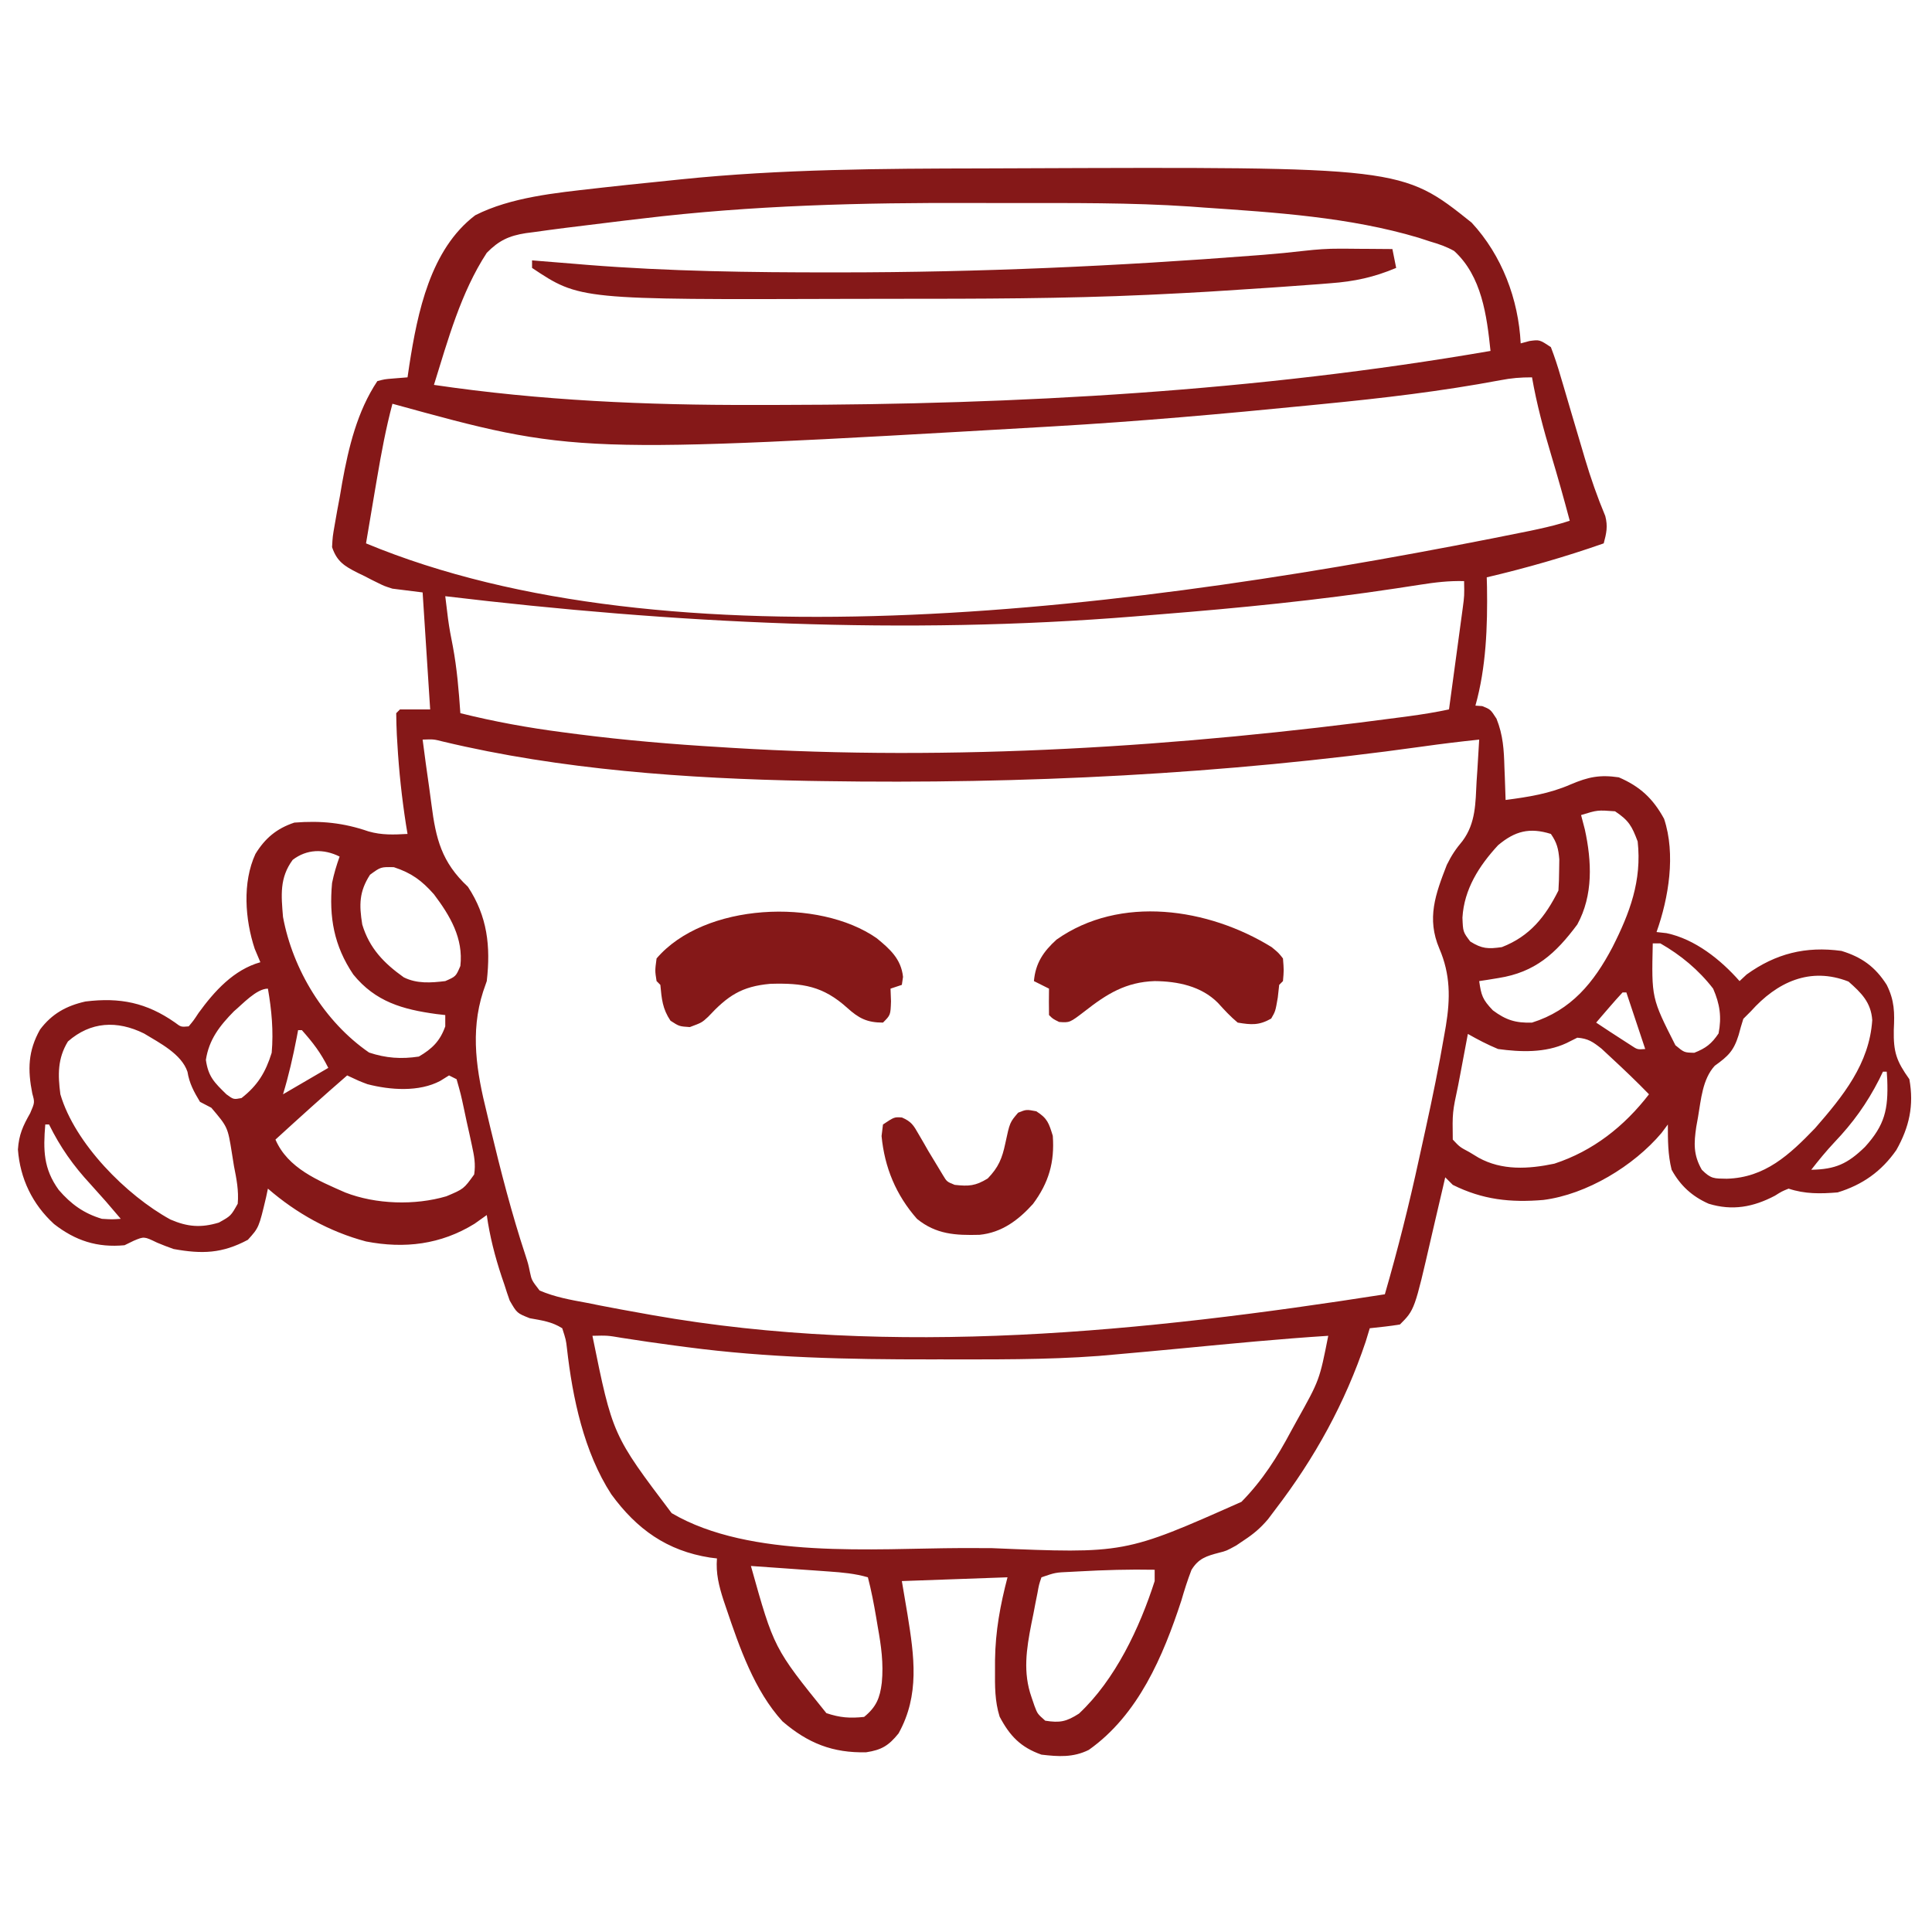
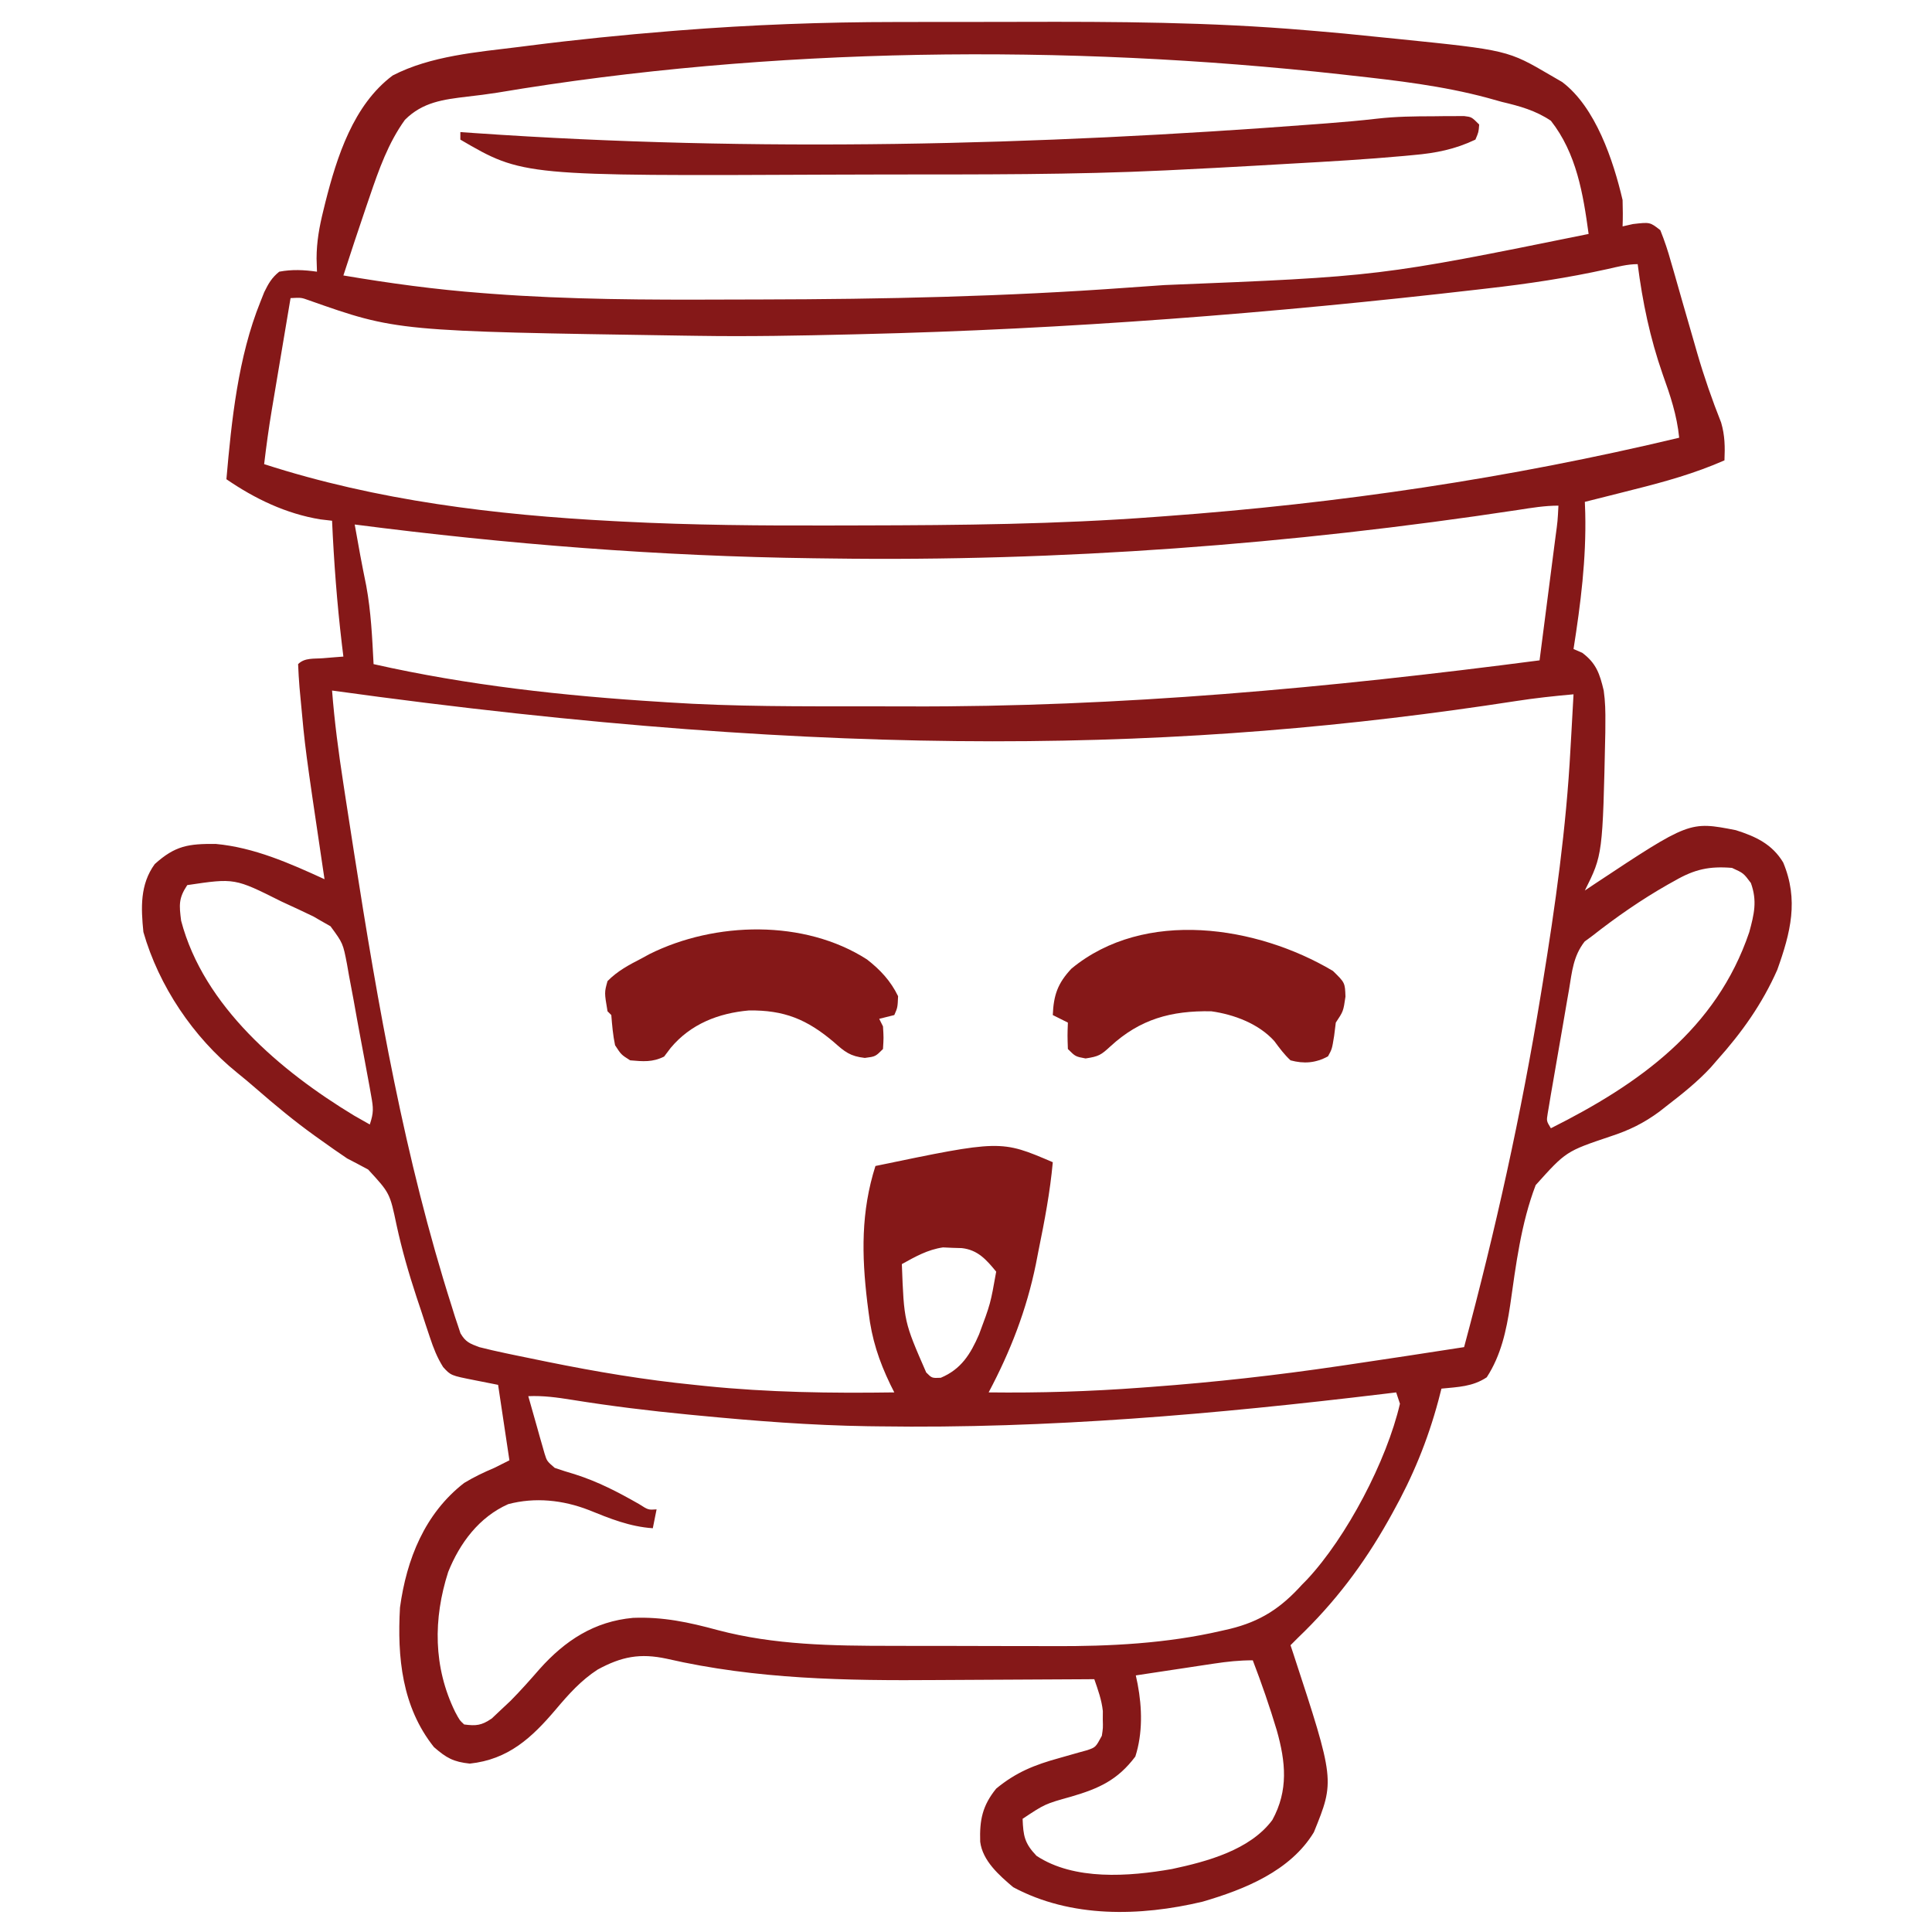
<svg xmlns="http://www.w3.org/2000/svg" version="1.1" width="512" height="512">
-   <path d="M0 0 C2.778 -0.007 5.555 -0.018 8.333 -0.03 C111.011 -0.431 111.011 -0.431 129.519 14.368 C137.558 23.057 141.923 34.646 142.519 46.368 C143.282 46.162 144.045 45.956 144.832 45.743 C147.519 45.368 147.519 45.368 150.519 47.368 C151.504 49.937 152.323 52.416 153.078 55.052 C153.308 55.822 153.539 56.592 153.776 57.386 C154.513 59.856 155.236 62.331 155.957 64.806 C156.909 68.035 157.868 71.262 158.828 74.489 C159.057 75.268 159.286 76.046 159.522 76.848 C161.069 82.053 162.84 87.112 164.937 92.126 C165.644 94.849 165.248 96.682 164.519 99.368 C154.293 102.953 144.064 105.888 133.519 108.368 C133.542 109.193 133.566 110.018 133.589 110.868 C133.753 121.32 133.373 132.239 130.519 142.368 C131.117 142.41 131.715 142.451 132.332 142.493 C134.519 143.368 134.519 143.368 136.113 145.837 C137.863 150.233 138.076 154.057 138.207 158.743 C138.241 159.575 138.275 160.406 138.31 161.263 C138.392 163.298 138.457 165.333 138.519 167.368 C144.554 166.58 150.169 165.703 155.769 163.243 C160.445 161.264 163.446 160.632 168.519 161.368 C174.114 163.776 177.586 166.972 180.519 172.368 C183.641 181.733 181.744 193.308 178.519 202.368 C179.832 202.515 179.832 202.515 181.171 202.665 C188.693 204.245 195.499 209.656 200.519 215.368 C201.138 214.791 201.757 214.213 202.394 213.618 C210.118 208.057 218.054 206.078 227.519 207.368 C232.885 209.003 236.483 211.581 239.519 216.368 C241.59 220.524 241.624 223.703 241.394 228.306 C241.284 234.221 242.089 236.544 245.519 241.368 C246.775 248.313 245.503 254.05 242.07 260.142 C238.14 265.784 233.111 269.357 226.519 271.368 C221.968 271.744 217.872 271.819 213.519 270.368 C211.723 271.096 211.723 271.096 209.894 272.243 C204.16 275.257 198.618 276.296 192.332 274.368 C187.934 272.416 184.84 269.59 182.519 265.368 C181.513 261.358 181.519 257.479 181.519 253.368 C180.965 254.111 180.411 254.853 179.839 255.618 C172.469 264.353 160.02 271.911 148.519 273.368 C139.805 274.106 132.411 273.307 124.519 269.368 C123.859 268.708 123.199 268.048 122.519 267.368 C122.232 268.615 122.232 268.615 121.94 269.888 C121.217 273.015 120.485 276.14 119.748 279.264 C119.433 280.608 119.12 281.953 118.812 283.299 C114.402 302.485 114.402 302.485 110.519 306.368 C107.864 306.823 105.197 307.071 102.519 307.368 C102.169 308.523 101.818 309.678 101.457 310.868 C96 327.134 87.95 341.755 77.519 355.368 C76.868 356.233 76.217 357.098 75.546 357.989 C73.579 360.298 71.791 361.833 69.269 363.493 C68.563 363.97 67.856 364.447 67.129 364.939 C64.519 366.368 64.519 366.368 62.577 366.857 C59.229 367.737 57.13 368.369 55.273 371.409 C54.233 374.097 53.387 376.789 52.582 379.556 C47.754 394.291 41.189 409.82 28.062 419.107 C23.916 421.164 20.043 420.898 15.519 420.368 C10.02 418.433 7.118 415.412 4.429 410.294 C3.141 406.154 3.181 402.244 3.207 397.931 C3.209 396.61 3.209 396.61 3.211 395.262 C3.322 387.593 4.577 380.813 6.519 373.368 C-2.721 373.698 -11.961 374.028 -21.481 374.368 C-20.986 377.297 -20.491 380.226 -19.981 383.243 C-18.206 394.277 -16.701 404.565 -22.356 414.743 C-24.966 417.968 -26.829 419.118 -30.926 419.739 C-39.788 419.959 -46.382 417.337 -53.106 411.556 C-60.539 403.441 -64.507 391.944 -67.981 381.681 C-68.236 380.927 -68.491 380.173 -68.755 379.396 C-69.964 375.631 -70.794 372.333 -70.481 368.368 C-71.087 368.294 -71.693 368.219 -72.317 368.142 C-83.717 366.353 -91.731 360.63 -98.481 351.368 C-105.732 340.194 -108.756 325.8 -110.229 312.726 C-110.495 310.444 -110.495 310.444 -111.481 307.368 C-114.299 305.607 -116.811 305.308 -120.086 304.712 C-123.481 303.368 -123.481 303.368 -125.407 300.025 C-125.899 298.65 -126.36 297.263 -126.793 295.868 C-127.038 295.152 -127.284 294.435 -127.536 293.696 C-129.314 288.349 -130.702 282.956 -131.481 277.368 C-132.553 278.131 -133.626 278.895 -134.731 279.681 C-143.648 285.191 -153.292 286.344 -163.481 284.368 C-173.156 281.794 -181.92 276.921 -189.481 270.368 C-189.639 271.116 -189.798 271.864 -189.961 272.634 C-191.87 280.692 -191.87 280.692 -194.793 283.931 C-201.612 287.578 -206.941 287.739 -214.481 286.368 C-215.956 285.85 -217.417 285.291 -218.856 284.681 C-222.29 283.022 -222.29 283.022 -225.043 284.181 C-225.848 284.573 -226.652 284.965 -227.481 285.368 C-234.703 286.05 -240.495 284.174 -246.168 279.743 C-251.905 274.493 -255.161 267.691 -255.731 259.993 C-255.458 256.031 -254.424 253.789 -252.481 250.368 C-251.26 247.532 -251.26 247.532 -251.918 245.181 C-253.185 238.846 -253.05 233.844 -249.86 228.196 C-246.712 224.023 -242.897 221.91 -237.832 220.775 C-228.687 219.648 -221.659 221.068 -214.11 226.345 C-212.519 227.546 -212.519 227.546 -210.481 227.368 C-209.174 225.811 -209.174 225.811 -207.856 223.806 C-203.669 218.043 -198.547 212.356 -191.481 210.368 C-191.976 209.193 -192.471 208.017 -192.981 206.806 C-195.546 199.05 -196.279 189.248 -192.793 181.681 C-190.227 177.495 -187.154 174.926 -182.481 173.368 C-175.433 172.811 -169.481 173.403 -162.817 175.7 C-159.283 176.711 -156.133 176.571 -152.481 176.368 C-152.614 175.567 -152.746 174.765 -152.883 173.939 C-153.99 166.811 -154.754 159.755 -155.168 152.556 C-155.217 151.761 -155.265 150.967 -155.315 150.148 C-155.414 148.223 -155.453 146.296 -155.481 144.368 C-155.151 144.038 -154.821 143.708 -154.481 143.368 C-151.841 143.368 -149.201 143.368 -146.481 143.368 C-147.141 133.138 -147.801 122.908 -148.481 112.368 C-151.121 112.038 -153.761 111.708 -156.481 111.368 C-158.642 110.676 -158.642 110.676 -160.254 109.88 C-160.851 109.586 -161.448 109.291 -162.063 108.988 C-162.655 108.68 -163.246 108.373 -163.856 108.056 C-164.778 107.612 -164.778 107.612 -165.719 107.159 C-169.263 105.364 -171.196 104.148 -172.481 100.368 C-172.328 97.55 -172.328 97.55 -171.758 94.31 C-171.444 92.522 -171.444 92.522 -171.123 90.698 C-170.891 89.455 -170.658 88.212 -170.418 86.931 C-170.213 85.722 -170.007 84.514 -169.795 83.269 C-168.097 73.917 -165.814 64.368 -160.481 56.368 C-158.536 55.857 -158.536 55.857 -156.356 55.681 C-154.438 55.526 -154.438 55.526 -152.481 55.368 C-152.322 54.292 -152.164 53.216 -152 52.107 C-149.835 38.233 -146.46 21.456 -134.535 12.412 C-125.107 7.623 -113.127 6.477 -102.793 5.306 C-102.092 5.226 -101.39 5.146 -100.667 5.064 C-96.053 4.544 -91.436 4.063 -86.815 3.603 C-84.56 3.376 -82.306 3.14 -80.051 2.902 C-53.429 0.164 -26.734 0.051 0 0 Z M-90.481 13.306 C-91.984 13.482 -93.486 13.658 -94.989 13.833 C-99.155 14.325 -103.318 14.844 -107.481 15.368 C-108.582 15.504 -109.682 15.639 -110.816 15.779 C-113.521 16.12 -116.22 16.485 -118.918 16.868 C-120.008 17.009 -120.008 17.009 -121.12 17.153 C-125.619 17.854 -128.289 19.121 -131.481 22.368 C-138.364 32.906 -141.771 45.462 -145.481 57.368 C-117.263 61.532 -89.187 62.754 -60.715 62.686 C-58.312 62.681 -55.91 62.678 -53.508 62.676 C9.322 62.593 72.537 59.075 134.519 48.368 C133.544 39.045 132.212 28.548 124.875 21.872 C122.789 20.704 120.817 20.038 118.519 19.368 C117.505 19.037 116.49 18.706 115.445 18.364 C97.12 12.901 77.512 11.67 58.519 10.368 C56.72 10.235 56.72 10.235 54.884 10.099 C39.126 9.038 23.323 9.181 7.538 9.183 C4.221 9.183 0.904 9.176 -2.413 9.163 C-31.847 9.043 -61.228 9.762 -90.481 13.306 Z M137.095 56.136 C121.507 59.061 105.924 60.893 90.144 62.431 C88.855 62.559 87.566 62.687 86.238 62.818 C63.689 65.055 41.142 67.065 18.519 68.368 C17.643 68.42 16.766 68.471 15.864 68.523 C-108.146 75.679 -108.146 75.679 -156.481 62.368 C-158.208 68.859 -159.424 75.373 -160.543 81.993 C-160.717 83.004 -160.89 84.015 -161.069 85.056 C-161.885 89.825 -162.691 94.595 -163.481 99.368 C-83.247 132.692 38.986 117.599 145.039 96.04 C145.753 95.886 146.467 95.732 147.202 95.574 C150.035 94.954 152.766 94.286 155.519 93.368 C153.975 87.557 152.35 81.777 150.62 76.018 C148.567 69.171 146.751 62.422 145.519 55.368 C142.426 55.368 140.072 55.557 137.095 56.136 Z M115.886 110.321 C114.532 110.53 113.177 110.737 111.822 110.943 C111.104 111.053 110.386 111.163 109.645 111.277 C88.844 114.432 67.974 116.501 47.005 118.17 C44.714 118.353 42.423 118.542 40.133 118.732 C-20.664 123.667 -82.054 120.589 -142.481 113.368 C-142.326 114.631 -142.171 115.894 -142.012 117.196 C-141.925 117.906 -141.838 118.616 -141.748 119.348 C-141.424 121.794 -140.968 124.2 -140.481 126.618 C-139.374 132.509 -138.897 138.395 -138.481 144.368 C-129.467 146.612 -120.503 148.242 -111.293 149.431 C-109.342 149.686 -109.342 149.686 -107.351 149.946 C-94.76 151.557 -82.151 152.616 -69.481 153.368 C-68.114 153.455 -68.114 153.455 -66.719 153.544 C-7.643 157.172 52.183 153.28 110.765 145.454 C111.835 145.312 111.835 145.312 112.925 145.167 C116.486 144.684 120.005 144.122 123.519 143.368 C124.092 139.17 124.662 134.97 125.228 130.771 C125.421 129.343 125.615 127.915 125.81 126.488 C126.091 124.432 126.368 122.377 126.644 120.321 C126.812 119.086 126.979 117.85 127.152 116.576 C127.595 113.244 127.595 113.244 127.519 109.368 C123.534 109.255 119.821 109.701 115.886 110.321 Z M-148.481 151.368 C-147.934 155.643 -147.349 159.909 -146.729 164.174 C-146.524 165.621 -146.329 167.07 -146.145 168.52 C-144.971 177.701 -143.458 183.842 -136.481 190.368 C-131.307 198.215 -130.43 206.131 -131.481 215.368 C-131.802 216.293 -132.123 217.217 -132.453 218.169 C-135.931 228.997 -134.159 239.47 -131.481 250.243 C-131.159 251.593 -130.839 252.942 -130.519 254.292 C-127.799 265.629 -124.883 276.981 -121.223 288.053 C-120.481 290.368 -120.481 290.368 -120.049 292.457 C-119.579 294.65 -119.579 294.65 -117.481 297.368 C-113.462 299.096 -109.333 299.838 -105.043 300.618 C-103.824 300.862 -102.604 301.106 -101.347 301.358 C-97.731 302.066 -94.11 302.727 -90.481 303.368 C-89.538 303.539 -88.595 303.709 -87.623 303.884 C-23.528 315.194 42.799 308.337 106.519 298.368 C109.958 286.488 112.957 274.569 115.577 262.482 C116.144 259.868 116.722 257.257 117.3 254.646 C119.138 246.284 120.855 237.912 122.3 229.474 C122.491 228.382 122.491 228.382 122.686 227.269 C123.892 219.949 123.906 213.587 120.957 206.743 C117.562 198.772 119.903 192.381 122.937 184.579 C124.23 181.955 125.295 180.395 127.113 178.216 C130.635 173.465 130.536 168.161 130.832 162.431 C130.904 161.365 130.977 160.3 131.052 159.202 C131.228 156.592 131.383 153.981 131.519 151.368 C126.513 151.894 121.53 152.494 116.546 153.2 C63.946 160.558 10.602 163.206 -42.481 162.368 C-43.733 162.349 -44.985 162.33 -46.275 162.31 C-78.347 161.701 -111.853 159.37 -143.11 151.884 C-145.565 151.262 -145.565 151.262 -148.481 151.368 Z M158.519 171.368 C158.849 172.626 159.179 173.885 159.519 175.181 C161.36 183.615 161.769 192.604 157.519 200.368 C151.772 208.088 146.367 213.014 136.644 214.556 C135.677 214.714 134.711 214.873 133.714 215.036 C132.99 215.146 132.266 215.255 131.519 215.368 C132.066 219.161 132.38 220.223 135.144 223.118 C138.581 225.675 141.152 226.514 145.519 226.368 C155.913 223.102 161.914 215.753 166.823 206.415 C171.424 197.355 174.664 188.742 173.519 178.368 C171.977 174.256 171.182 172.811 167.519 170.368 C162.865 170.026 162.865 170.026 158.519 171.368 Z M136.519 179.368 C131.506 184.792 127.513 191.024 127.082 198.556 C127.227 202.326 127.227 202.326 129.144 204.868 C132.255 206.833 133.886 206.877 137.519 206.368 C144.953 203.486 149.04 198.326 152.519 191.368 C152.641 189.58 152.695 187.786 152.707 185.993 C152.721 185.037 152.735 184.08 152.75 183.095 C152.512 180.284 152.122 178.678 150.519 176.368 C144.854 174.591 140.977 175.617 136.519 179.368 Z M-182.918 183.243 C-186.425 188.012 -185.96 192.618 -185.481 198.368 C-182.885 212.399 -174.476 226.172 -162.668 234.306 C-158.206 235.793 -154.136 236.076 -149.481 235.368 C-145.944 233.305 -143.858 231.248 -142.481 227.368 C-142.481 226.378 -142.481 225.388 -142.481 224.368 C-143.243 224.282 -144.005 224.196 -144.789 224.107 C-153.781 222.883 -160.97 220.86 -166.856 213.618 C-171.98 206.003 -173.314 198.455 -172.481 189.368 C-171.983 186.914 -171.322 184.735 -170.481 182.368 C-174.754 180.232 -179.234 180.41 -182.918 183.243 Z M-162.418 187.181 C-165.32 191.665 -165.322 195.169 -164.481 200.368 C-162.595 206.657 -158.749 210.619 -153.481 214.368 C-150.012 216.103 -146.273 215.826 -142.481 215.368 C-139.667 214.138 -139.667 214.138 -138.481 211.368 C-137.644 204.027 -141.199 198.046 -145.481 192.368 C-148.719 188.708 -151.437 186.71 -156.106 185.181 C-159.576 185.104 -159.576 185.104 -162.418 187.181 Z M177.519 205.368 C177.189 219.87 177.189 219.87 183.519 232.368 C185.856 234.308 185.856 234.308 188.519 234.368 C191.609 233.147 193.097 231.992 194.957 229.243 C195.811 224.878 195.3 221.448 193.519 217.368 C189.705 212.423 184.928 208.459 179.519 205.368 C178.859 205.368 178.199 205.368 177.519 205.368 Z M203.519 223.368 C202.859 224.028 202.199 224.688 201.519 225.368 C201.06 226.793 200.649 228.233 200.269 229.681 C198.978 233.845 197.515 235.25 193.945 237.81 C190.686 241.372 190.315 246.76 189.519 251.368 C189.364 252.228 189.21 253.088 189.05 253.974 C188.41 258.317 188.25 261.427 190.519 265.368 C192.969 267.818 193.766 267.691 197.144 267.743 C207.244 267.468 213.749 261.404 220.519 254.368 C227.898 245.9 234.936 237.285 235.683 225.7 C235.352 220.99 232.778 218.479 229.394 215.493 C219.186 211.499 210.438 215.636 203.519 223.368 Z M-198.481 223.368 C-202.264 227.208 -205.099 230.858 -205.918 236.243 C-205.295 240.697 -203.69 242.232 -200.481 245.368 C-198.579 246.763 -198.579 246.763 -196.481 246.368 C-192.189 243.018 -190.089 239.532 -188.481 234.368 C-187.972 228.622 -188.496 223.033 -189.481 217.368 C-192.515 217.368 -196.247 221.514 -198.481 223.368 Z M169.519 218.368 C168.303 219.675 167.12 221.014 165.957 222.368 C164.996 223.482 164.996 223.482 164.015 224.618 C163.522 225.196 163.028 225.773 162.519 226.368 C164.862 227.93 167.209 229.477 169.582 230.993 C170.274 231.439 170.966 231.885 171.679 232.345 C173.46 233.53 173.46 233.53 175.519 233.368 C175.326 232.788 175.132 232.208 174.933 231.611 C173.462 227.196 171.99 222.782 170.519 218.368 C170.189 218.368 169.859 218.368 169.519 218.368 Z M-242.481 231.368 C-245.242 235.882 -245.159 240.229 -244.481 245.368 C-240.652 258.418 -226.967 272.169 -215.329 278.548 C-210.78 280.521 -207.202 280.794 -202.481 279.368 C-199.294 277.598 -199.294 277.598 -197.481 274.368 C-197.172 270.912 -197.81 267.755 -198.481 264.368 C-198.66 263.247 -198.839 262.125 -199.024 260.97 C-200.128 254.056 -200.128 254.056 -204.481 248.931 C-205.471 248.415 -206.461 247.9 -207.481 247.368 C-209.092 244.702 -210.3 242.489 -210.797 239.404 C-212.39 234.663 -218.21 231.75 -222.317 229.251 C-229.467 225.727 -236.468 226.089 -242.481 231.368 Z M-181.481 228.368 C-181.602 229.009 -181.723 229.65 -181.848 230.31 C-182.838 235.418 -183.966 240.391 -185.481 245.368 C-181.521 243.058 -177.561 240.748 -173.481 238.368 C-175.509 234.312 -177.502 231.729 -180.481 228.368 C-180.811 228.368 -181.141 228.368 -181.481 228.368 Z M128.519 229.368 C127.844 232.908 127.18 236.451 126.519 239.993 C126.233 241.492 126.233 241.492 125.941 243.021 C124.415 250.165 124.415 250.165 124.519 257.368 C126.376 259.343 126.376 259.343 128.894 260.681 C129.706 261.172 130.518 261.663 131.355 262.169 C137.547 265.601 144.575 265.197 151.437 263.755 C161.705 260.392 169.977 253.855 176.519 245.368 C173.267 242.008 169.887 238.796 166.457 235.618 C165.62 234.84 164.783 234.061 163.921 233.259 C161.629 231.455 160.398 230.591 157.519 230.368 C156.57 230.843 155.622 231.317 154.644 231.806 C149.042 234.419 142.531 234.197 136.519 233.368 C133.742 232.217 131.127 230.861 128.519 229.368 Z M238.519 239.368 C238.19 240.046 237.862 240.724 237.523 241.423 C234.266 247.796 230.604 252.9 225.668 258.079 C223.477 260.413 221.489 262.846 219.519 265.368 C225.94 265.254 229.144 263.796 233.754 259.314 C239.007 253.525 239.956 249.394 239.66 241.529 C239.613 240.816 239.567 240.103 239.519 239.368 C239.189 239.368 238.859 239.368 238.519 239.368 Z M-168.481 240.368 C-174.91 245.932 -181.204 251.634 -187.481 257.368 C-184.188 264.987 -176.208 268.204 -168.996 271.388 C-160.901 274.543 -150.53 274.86 -142.176 272.392 C-137.583 270.454 -137.583 270.454 -134.818 266.612 C-134.4 263.827 -134.813 261.734 -135.407 258.982 C-135.626 257.961 -135.846 256.941 -136.073 255.89 C-136.31 254.831 -136.548 253.772 -136.793 252.681 C-137.02 251.61 -137.246 250.54 -137.479 249.437 C-138.349 245.367 -138.349 245.367 -139.481 241.368 C-140.141 241.038 -140.801 240.708 -141.481 240.368 C-142.244 240.843 -143.007 241.317 -143.793 241.806 C-149.435 244.814 -157.078 244.251 -163.102 242.689 C-165.293 241.868 -165.293 241.868 -168.481 240.368 Z M-248.481 253.368 C-249.041 260.142 -248.984 265.099 -244.907 270.716 C-241.647 274.494 -238.267 276.933 -233.481 278.368 C-230.772 278.536 -230.772 278.536 -228.481 278.368 C-232.415 273.732 -232.415 273.732 -236.485 269.216 C-241.052 264.285 -244.513 259.403 -247.481 253.368 C-247.811 253.368 -248.141 253.368 -248.481 253.368 Z M-103.481 309.368 C-98.14 335.657 -98.14 335.657 -82.481 356.368 C-61.642 368.602 -28.806 365.701 -5.8 365.622 C-3.12 365.617 -0.44 365.627 2.24 365.636 C37.575 367.121 37.575 367.121 68.519 353.368 C74.094 347.687 77.984 341.561 81.707 334.556 C82.214 333.635 82.721 332.714 83.244 331.765 C89.2 321.109 89.2 321.109 91.519 309.368 C78.763 310.188 66.051 311.416 53.329 312.639 C47.061 313.24 40.792 313.819 34.519 314.368 C33.25 314.48 31.98 314.592 30.672 314.707 C16.527 315.768 2.321 315.612 -11.856 315.618 C-12.556 315.619 -13.256 315.62 -13.977 315.621 C-35.61 315.639 -57.001 315.211 -78.481 312.368 C-79.58 312.224 -80.679 312.08 -81.811 311.932 C-86.447 311.311 -91.073 310.653 -95.692 309.919 C-99.502 309.272 -99.502 309.272 -103.481 309.368 Z M-61.481 370.368 C-55.377 392.157 -55.377 392.157 -41.481 409.368 C-37.858 410.576 -35.285 410.769 -31.481 410.368 C-28.234 407.72 -27.283 405.322 -26.793 401.29 C-26.304 396.207 -26.952 391.557 -27.856 386.556 C-27.995 385.724 -28.134 384.892 -28.278 384.034 C-28.889 380.438 -29.564 376.901 -30.481 373.368 C-33.905 372.374 -37.226 372.084 -40.778 371.833 C-42.586 371.703 -42.586 371.703 -44.43 371.57 C-45.684 371.483 -46.939 371.396 -48.231 371.306 C-50.135 371.17 -50.135 371.17 -52.079 371.03 C-55.212 370.807 -58.347 370.586 -61.481 370.368 Z M25.457 371.806 C24.331 371.865 24.331 371.865 23.183 371.925 C19.222 372.097 19.222 372.097 15.519 373.368 C14.863 375.277 14.863 375.277 14.449 377.595 C14.275 378.462 14.101 379.33 13.921 380.224 C13.747 381.138 13.573 382.052 13.394 382.993 C13.212 383.884 13.031 384.775 12.843 385.693 C11.534 392.378 10.567 398.603 12.894 405.181 C13.149 405.93 13.405 406.679 13.668 407.45 C14.463 409.552 14.463 409.552 16.519 411.368 C20.415 411.988 22.11 411.63 25.457 409.493 C35.071 400.505 41.548 386.748 45.519 374.368 C45.519 373.378 45.519 372.388 45.519 371.368 C38.815 371.238 32.149 371.433 25.457 371.806 Z " fill="#851818" transform="translate(260.4809,44.63164)" />
-   <path d="M0 0 C1.242 0.005 1.242 0.005 2.51 0.01 C3.756 0.022 3.756 0.022 5.027 0.035 C5.893 0.04 6.759 0.044 7.65 0.049 C9.755 0.06 11.86 0.078 13.965 0.098 C14.295 1.748 14.625 3.398 14.965 5.098 C9.058 7.581 3.896 8.695 -2.473 9.16 C-3.406 9.236 -4.339 9.312 -5.301 9.39 C-8.544 9.645 -11.789 9.874 -15.035 10.098 C-16.282 10.184 -17.529 10.27 -18.813 10.359 C-22.908 10.637 -27.002 10.902 -31.098 11.16 C-32.342 11.24 -33.585 11.319 -34.867 11.401 C-39.255 11.662 -43.644 11.89 -48.035 12.098 C-48.964 12.142 -49.893 12.187 -50.851 12.233 C-73.249 13.259 -95.648 13.285 -118.066 13.283 C-122.263 13.283 -126.46 13.29 -130.656 13.303 C-201.389 13.528 -201.389 13.528 -214.035 5.098 C-214.035 4.438 -214.035 3.778 -214.035 3.098 C-213.368 3.153 -212.701 3.208 -212.013 3.265 C-208.834 3.527 -205.653 3.781 -202.473 4.035 C-201.425 4.122 -200.378 4.209 -199.299 4.299 C-177.71 6.008 -156.12 6.302 -134.473 6.285 C-133.778 6.285 -133.083 6.285 -132.367 6.285 C-95.565 6.277 -58.956 4.631 -22.266 1.781 C-21.562 1.727 -20.857 1.673 -20.132 1.617 C-16.523 1.33 -12.931 0.979 -9.335 0.561 C-6.209 0.206 -3.151 -0.022 0 0 Z " fill="#851818" transform="translate(355.0352,65.90234)" />
-   <path d="M0 0 C1.816 1.492 1.816 1.492 3 3 C3.25 6.125 3.25 6.125 3 9 C2.505 9.495 2.505 9.495 2 10 C1.814 11.671 1.814 11.671 1.625 13.375 C1 17 1 17 -0.125 18.938 C-3.345 20.762 -5.368 20.605 -9 20 C-10.942 18.389 -12.56 16.622 -14.254 14.754 C-18.664 10.324 -24.922 9.055 -31 9 C-38.642 9.249 -43.686 12.405 -49.534 16.988 C-53.516 20.035 -53.516 20.035 -56.32 19.832 C-58 19 -58 19 -59 18 C-59.041 15.667 -59.042 13.333 -59 11 C-60.32 10.34 -61.64 9.68 -63 9 C-62.578 4.221 -60.481 1.149 -57 -2 C-40.148 -13.888 -16.752 -10.359 0 0 Z " fill="#851818" transform="translate(337,251)" />
-   <path d="M0 0 C3.536 2.899 6.487 5.503 7.004 10.262 C6.901 10.963 6.798 11.664 6.691 12.387 C5.701 12.717 4.711 13.047 3.691 13.387 C3.733 14.5 3.774 15.614 3.816 16.762 C3.691 20.387 3.691 20.387 1.691 22.387 C-2.516 22.387 -4.724 21.248 -7.746 18.512 C-14.216 12.673 -19.571 11.864 -28.156 12.109 C-35.824 12.784 -39.484 15.311 -44.648 20.852 C-46.309 22.387 -46.309 22.387 -49.496 23.574 C-52.309 23.387 -52.309 23.387 -54.621 21.887 C-56.746 18.738 -56.956 16.129 -57.309 12.387 C-57.639 12.057 -57.969 11.727 -58.309 11.387 C-58.746 8.637 -58.746 8.637 -58.309 5.387 C-45.678 -9.409 -15.347 -10.67 0 0 Z " fill="#851818" transform="translate(232.3086,248.6133)" />
-   <path d="M0 0 C2.987 1.887 3.337 3.167 4.375 6.5 C4.885 13.516 3.307 18.937 -0.871 24.555 C-4.739 28.845 -9.139 32.156 -15.043 32.738 C-21.4 32.909 -26.56 32.632 -31.625 28.5 C-37.18 22.188 -40.208 14.881 -41 6.562 C-40.876 5.552 -40.752 4.541 -40.625 3.5 C-37.625 1.5 -37.625 1.5 -35.59 1.652 C-33.115 2.72 -32.505 3.733 -31.188 6.062 C-30.77 6.777 -30.352 7.491 -29.922 8.227 C-29.494 8.977 -29.066 9.727 -28.625 10.5 C-27.738 11.984 -26.842 13.464 -25.938 14.938 C-25.344 15.926 -25.344 15.926 -24.738 16.934 C-23.696 18.661 -23.696 18.661 -21.625 19.5 C-17.893 19.915 -16.111 19.798 -12.875 17.812 C-10.026 14.885 -9.04 12.476 -8.207 8.508 C-7.019 2.961 -7.019 2.961 -4.812 0.375 C-2.625 -0.5 -2.625 -0.5 0 0 Z " fill="#851818" transform="translate(274.625,294.5)" />
+   <path d="M0 0 C2.114 -0.003 4.229 -0.007 6.343 -0.01 C10.75 -0.016 15.157 -0.018 19.564 -0.017 C24.01 -0.017 28.457 -0.024 32.903 -0.038 C58.186 -0.114 83.311 0.015 108.516 2.168 C109.978 2.289 109.978 2.289 111.469 2.412 C116.378 2.822 121.278 3.283 126.176 3.808 C128.446 4.049 130.717 4.271 132.988 4.492 C162.062 7.463 162.062 7.463 173.516 14.168 C174.499 14.739 175.483 15.31 176.496 15.898 C185.356 22.557 190.057 36.659 192.516 47.168 C192.59 49.5 192.611 51.837 192.516 54.168 C193.423 53.962 194.331 53.755 195.266 53.543 C199.785 53.022 199.785 53.022 202.516 55.168 C203.658 58.014 204.545 60.68 205.355 63.621 C205.729 64.899 205.729 64.899 206.11 66.202 C206.906 68.937 207.68 71.677 208.453 74.418 C209.477 77.988 210.509 81.554 211.543 85.121 C211.916 86.423 211.916 86.423 212.297 87.75 C214.114 94.016 216.226 100.085 218.635 106.151 C219.643 109.605 219.668 112.589 219.516 116.168 C211.671 119.616 203.693 121.847 195.391 123.918 C193.527 124.392 193.527 124.392 191.625 124.875 C188.59 125.645 185.554 126.41 182.516 127.168 C182.55 128.14 182.585 129.112 182.621 130.113 C182.91 142.341 181.414 154.104 179.516 166.168 C180.279 166.498 181.042 166.828 181.828 167.168 C185.543 169.933 186.464 172.743 187.516 177.168 C187.931 180.039 187.99 182.832 187.953 185.73 C187.949 186.555 187.945 187.38 187.941 188.23 C187.243 220.713 187.243 220.713 182.516 230.168 C183.788 229.315 183.788 229.315 185.086 228.445 C210.247 211.779 210.247 211.779 222.516 214.168 C227.795 215.838 232.156 217.871 235.078 222.73 C239.232 232.663 237.058 241.265 233.516 251.168 C229.5 260.25 224.122 267.798 217.516 275.168 C216.723 276.084 216.723 276.084 215.914 277.02 C212.364 280.861 208.278 284.108 204.141 287.293 C203.522 287.779 202.902 288.265 202.265 288.765 C198.102 291.834 194.222 293.722 189.297 295.324 C177.53 299.288 177.53 299.288 169.486 308.233 C165.604 318.393 164.253 329.351 162.727 340.06 C161.718 346.794 160.293 353.373 156.516 359.168 C152.775 361.665 148.897 361.73 144.516 362.168 C144.248 363.21 143.979 364.251 143.703 365.324 C140.831 376.011 136.904 385.514 131.516 395.168 C131.149 395.826 130.782 396.484 130.404 397.162 C123.812 408.844 116.232 418.862 106.516 428.168 C105.856 428.828 105.196 429.488 104.516 430.168 C104.758 430.897 105 431.626 105.25 432.377 C116.275 466.027 116.275 466.027 110.703 479.73 C104.463 490.038 92.259 494.909 81.195 498.137 C64.604 502.075 46.307 502.485 31.016 494.293 C27.313 491.146 22.905 487.302 22.277 482.25 C22.089 476.479 22.86 472.687 26.516 468.168 C31.822 463.79 36.745 461.855 43.328 460.043 C45.025 459.571 46.719 459.09 48.41 458.598 C49.151 458.394 49.892 458.19 50.656 457.98 C52.879 457.209 52.879 457.209 54.516 454.168 C54.832 452.088 54.832 452.088 54.766 449.855 C54.771 449.117 54.776 448.378 54.781 447.617 C54.456 444.618 53.498 442.012 52.516 439.168 C51.174 439.178 51.174 439.178 49.805 439.188 C41.249 439.249 32.692 439.294 24.135 439.323 C19.739 439.339 15.344 439.36 10.948 439.394 C-13.33 439.58 -36.994 439.216 -60.789 433.75 C-67.837 432.228 -72.752 433.165 -79.102 436.621 C-83.533 439.498 -86.8 443.174 -90.188 447.184 C-96.592 454.743 -102.793 460.451 -112.984 461.543 C-117.351 461.075 -119.172 460.049 -122.484 457.168 C-130.979 446.508 -132.231 433.348 -131.484 420.168 C-129.739 407.374 -124.906 395.247 -114.484 387.168 C-111.895 385.596 -109.268 384.349 -106.484 383.168 C-105.164 382.508 -103.844 381.848 -102.484 381.168 C-103.474 374.568 -104.464 367.968 -105.484 361.168 C-107.567 360.755 -109.651 360.343 -111.797 359.918 C-118.009 358.688 -118.009 358.688 -120.05 356.454 C-121.67 353.873 -122.607 351.431 -123.57 348.539 C-123.941 347.43 -124.311 346.321 -124.693 345.179 C-125.078 344 -125.463 342.82 -125.859 341.605 C-126.263 340.399 -126.666 339.193 -127.082 337.95 C-129.166 331.621 -130.978 325.346 -132.389 318.836 C-134.173 310.34 -134.173 310.34 -139.922 304.105 C-141.766 303.107 -143.621 302.129 -145.484 301.168 C-147.786 299.614 -150.048 298.044 -152.297 296.418 C-152.887 295.998 -153.478 295.578 -154.086 295.145 C-159.493 291.261 -164.574 287.044 -169.594 282.676 C-171.267 281.224 -172.956 279.791 -174.688 278.41 C-186.266 269.044 -195.396 255.458 -199.484 241.168 C-200.128 234.744 -200.407 228.579 -196.484 223.168 C-191.042 218.256 -187.546 217.768 -180.336 217.816 C-170.168 218.745 -160.678 222.95 -151.484 227.168 C-151.696 225.75 -151.696 225.75 -151.912 224.304 C-156.623 192.603 -156.623 192.603 -157.859 179.043 C-157.986 177.687 -157.986 177.687 -158.115 176.304 C-158.286 174.262 -158.393 172.215 -158.484 170.168 C-156.745 168.428 -154.291 168.796 -151.922 168.605 C-150.91 168.522 -149.898 168.438 -148.855 168.352 C-148.073 168.291 -147.291 168.23 -146.484 168.168 C-146.617 167.077 -146.75 165.987 -146.887 164.863 C-148.175 153.973 -148.992 143.122 -149.484 132.168 C-151.018 131.99 -151.018 131.99 -152.582 131.809 C-161.687 130.314 -169.926 126.355 -177.484 121.168 C-176.119 105.554 -174.393 88.795 -168.484 74.168 C-168.151 73.326 -167.817 72.484 -167.473 71.617 C-166.33 69.295 -165.498 67.797 -163.484 66.168 C-160.052 65.519 -156.931 65.686 -153.484 66.168 C-153.537 64.441 -153.537 64.441 -153.59 62.68 C-153.585 58.26 -152.857 54.258 -151.797 49.98 C-151.617 49.244 -151.437 48.508 -151.251 47.75 C-148.202 35.727 -143.837 21.959 -133.425 14.174 C-123.363 8.958 -111.015 7.98 -99.922 6.605 C-99.11 6.502 -98.298 6.398 -97.462 6.291 C-84.954 4.693 -72.428 3.427 -59.859 2.418 C-58.759 2.329 -58.759 2.329 -57.637 2.239 C-38.426 0.722 -19.269 0.007 0 0 Z M-105.661 18.721 C-108.316 19.141 -110.965 19.474 -113.637 19.773 C-119.981 20.538 -125.446 21.201 -130.172 25.918 C-134.588 32.041 -137.069 39.082 -139.484 46.168 C-139.793 47.07 -140.102 47.971 -140.42 48.9 C-142.49 54.974 -144.504 61.065 -146.484 67.168 C-134.243 69.24 -122.072 70.9 -109.691 71.832 C-108.874 71.895 -108.056 71.958 -107.214 72.022 C-86.568 73.571 -65.927 73.639 -45.234 73.554 C-42.117 73.543 -39 73.536 -35.884 73.531 C-3.405 73.466 28.929 72.765 61.332 70.399 C64.579 70.163 67.827 69.938 71.076 69.714 C128.03 67.424 128.03 67.424 183.516 56.168 C182.062 45.51 180.314 34.844 173.516 26.168 C169.407 23.419 165.295 22.302 160.516 21.168 C158.628 20.642 158.628 20.642 156.703 20.105 C144.848 16.917 132.693 15.508 120.516 14.168 C119.68 14.073 118.845 13.978 117.985 13.879 C45.161 5.801 -33.34 6.548 -105.661 18.721 Z M188.542 65.466 C177.976 67.81 167.451 69.392 156.703 70.605 C155.828 70.707 154.952 70.808 154.05 70.913 C99.769 77.187 45.213 81.436 -9.422 82.73 C-10.289 82.751 -11.156 82.772 -12.049 82.794 C-25.53 83.114 -38.999 83.384 -52.484 83.168 C-54.374 83.141 -54.374 83.141 -56.303 83.114 C-132.356 81.953 -132.356 81.953 -155.707 73.719 C-157.652 73.02 -157.652 73.02 -160.484 73.168 C-161.323 78.148 -162.159 83.129 -162.993 88.109 C-163.277 89.801 -163.561 91.492 -163.845 93.184 C-164.257 95.626 -164.666 98.069 -165.074 100.512 C-165.2 101.258 -165.326 102.004 -165.456 102.773 C-166.254 107.56 -166.91 112.348 -167.484 117.168 C-137.575 126.847 -106.225 130.637 -74.934 132.262 C-74.128 132.304 -73.322 132.347 -72.492 132.39 C-53.941 133.348 -35.407 133.486 -16.836 133.426 C-14.18 133.418 -11.525 133.413 -8.869 133.409 C16.969 133.36 42.739 133.107 68.516 131.168 C69.415 131.102 70.315 131.037 71.241 130.969 C117.379 127.609 162.491 120.935 207.516 110.168 C206.917 104.185 205.168 98.995 203.141 93.355 C199.785 83.725 197.81 74.265 196.516 64.168 C193.765 64.168 191.215 64.87 188.542 65.466 Z M164.828 129.305 C104.508 138.456 43.542 143.033 -17.484 142.168 C-18.956 142.15 -20.428 142.132 -21.899 142.114 C-62.728 141.579 -102.995 138.391 -143.484 133.168 C-143.174 134.892 -142.862 136.616 -142.551 138.34 C-142.377 139.3 -142.204 140.26 -142.026 141.249 C-141.52 143.979 -140.977 146.698 -140.422 149.418 C-139.156 156.285 -138.842 163.204 -138.484 170.168 C-113.594 175.792 -87.935 178.595 -62.484 180.168 C-61.541 180.232 -61.541 180.232 -60.578 180.296 C-42.884 181.458 -25.159 181.355 -7.436 181.353 C-3.917 181.353 -0.398 181.36 3.12 181.374 C59.446 181.59 114.693 176.445 170.516 169.168 C171.229 163.651 171.941 158.133 172.652 152.615 C172.894 150.737 173.136 148.859 173.379 146.981 C173.728 144.286 174.075 141.59 174.422 138.895 C174.531 138.052 174.641 137.209 174.753 136.341 C175.309 132.268 175.309 132.268 175.516 128.168 C171.881 128.168 168.408 128.747 164.828 129.305 Z M-149.484 177.168 C-148.848 185.394 -147.772 193.508 -146.516 201.66 C-146.32 202.944 -146.124 204.227 -145.922 205.549 C-145.283 209.715 -144.635 213.879 -143.984 218.043 C-143.874 218.754 -143.763 219.465 -143.648 220.197 C-137.318 260.752 -130.232 301.299 -117.734 340.48 C-117.465 341.347 -117.195 342.214 -116.917 343.107 C-116.525 344.276 -116.525 344.276 -116.125 345.469 C-115.793 346.477 -115.793 346.477 -115.454 347.505 C-114.112 349.806 -112.98 350.239 -110.484 351.168 C-108.158 351.764 -105.815 352.296 -103.465 352.789 C-102.778 352.934 -102.092 353.078 -101.384 353.227 C-99.148 353.694 -96.911 354.151 -94.672 354.605 C-93.906 354.762 -93.139 354.919 -92.35 355.08 C-79.451 357.703 -66.59 359.861 -53.484 361.168 C-52.513 361.269 -51.542 361.371 -50.542 361.476 C-33.844 363.179 -17.259 363.413 -0.484 363.168 C-0.824 362.492 -1.164 361.816 -1.514 361.12 C-4.591 354.735 -6.462 349.004 -7.297 341.98 C-7.471 340.624 -7.471 340.624 -7.649 339.24 C-9.14 326.788 -9.337 315.278 -5.484 303.168 C27.731 296.26 27.731 296.26 41.516 302.168 C40.8 310.036 39.346 317.681 37.766 325.418 C37.526 326.652 37.286 327.885 37.039 329.156 C34.564 341.291 30.309 352.246 24.516 363.168 C38.016 363.33 51.366 362.929 64.828 361.918 C65.734 361.852 66.639 361.785 67.572 361.717 C84.319 360.481 100.9 358.625 117.516 356.168 C118.246 356.06 118.975 355.953 119.727 355.842 C129.997 354.327 140.259 352.767 150.516 351.168 C158.812 320.321 165.677 289.388 170.828 257.855 C170.993 256.849 171.158 255.842 171.328 254.805 C174.688 234.181 177.599 213.546 178.703 192.668 C178.785 191.236 178.868 189.803 178.951 188.371 C179.148 184.97 179.335 181.569 179.516 178.168 C174.385 178.621 169.289 179.171 164.199 179.965 C77.535 193.35 -14.244 195.925 -149.484 177.168 Z M206.391 227.543 C205.755 227.896 205.12 228.249 204.466 228.612 C197.464 232.599 190.85 237.195 184.516 242.168 C183.84 242.666 183.165 243.163 182.469 243.676 C179.471 247.501 179.116 251.61 178.34 256.332 C178.166 257.32 177.991 258.309 177.812 259.327 C177.447 261.412 177.091 263.498 176.741 265.586 C176.203 268.791 175.642 271.991 175.076 275.191 C174.725 277.217 174.375 279.243 174.027 281.27 C173.86 282.231 173.692 283.192 173.519 284.183 C173.372 285.071 173.225 285.959 173.073 286.874 C172.941 287.656 172.808 288.439 172.672 289.246 C172.342 291.252 172.342 291.252 173.516 293.168 C196.924 281.436 217.37 266.913 226.078 241.23 C227.394 236.401 228.235 232.92 226.516 228.168 C224.565 225.557 224.565 225.557 221.516 224.168 C215.534 223.674 211.623 224.522 206.391 227.543 Z M-187.859 228.73 C-190.181 232.213 -190.013 234.004 -189.484 238.168 C-183.526 260.837 -163.039 278.059 -143.672 289.793 C-142.281 290.593 -140.887 291.389 -139.484 292.168 C-138.419 288.972 -138.536 287.806 -139.118 284.576 C-139.282 283.649 -139.446 282.721 -139.615 281.765 C-139.895 280.265 -139.895 280.265 -140.18 278.734 C-140.369 277.705 -140.558 276.675 -140.753 275.615 C-141.158 273.436 -141.567 271.258 -141.979 269.081 C-142.606 265.751 -143.202 262.416 -143.797 259.08 C-144.193 256.964 -144.592 254.849 -144.992 252.734 C-145.166 251.736 -145.341 250.738 -145.52 249.71 C-146.596 244.135 -146.596 244.135 -149.899 239.635 C-150.752 239.151 -151.605 238.667 -152.484 238.168 C-153.134 237.791 -153.784 237.415 -154.454 237.027 C-155.076 236.732 -155.699 236.437 -156.34 236.133 C-157.04 235.8 -157.74 235.466 -158.462 235.123 C-159.191 234.787 -159.92 234.451 -160.672 234.105 C-161.804 233.58 -161.804 233.58 -162.958 233.045 C-175.293 226.862 -175.293 226.862 -187.859 228.73 Z M1.516 329.168 C2.086 344.411 2.086 344.411 7.969 357.883 C9.478 359.397 9.478 359.397 11.828 359.293 C17.214 357.038 19.696 353.062 21.973 347.801 C25.008 339.671 25.008 339.671 26.516 331.168 C23.883 327.966 21.65 325.41 17.414 324.93 C16.581 324.905 15.749 324.881 14.891 324.855 C13.665 324.799 13.665 324.799 12.414 324.742 C8.33 325.342 5.099 327.185 1.516 329.168 Z M132.516 363.168 C131.392 363.304 130.269 363.439 129.111 363.579 C84.683 368.918 40.311 372.831 -4.484 372.168 C-5.491 372.155 -6.498 372.143 -7.535 372.13 C-22.568 371.896 -37.465 370.739 -52.422 369.293 C-53.272 369.212 -54.121 369.131 -54.997 369.047 C-65.369 368.046 -75.665 366.789 -85.955 365.127 C-89.84 364.509 -93.533 363.993 -97.484 364.168 C-96.701 366.962 -95.908 369.753 -95.109 372.543 C-94.888 373.337 -94.666 374.131 -94.438 374.949 C-94.218 375.71 -93.999 376.47 -93.773 377.254 C-93.574 377.956 -93.375 378.657 -93.17 379.38 C-92.541 381.382 -92.541 381.382 -90.484 383.168 C-88.73 383.78 -86.955 384.333 -85.172 384.855 C-78.992 386.821 -73.704 389.58 -68.102 392.777 C-65.684 394.324 -65.684 394.324 -63.484 394.168 C-63.814 395.818 -64.144 397.468 -64.484 399.168 C-70.624 398.74 -75.815 396.621 -81.496 394.324 C-88.29 391.696 -95.665 390.892 -102.801 392.781 C-110.508 396.205 -115.625 403.074 -118.707 410.746 C-122.7 423.185 -122.682 435.952 -116.859 447.855 C-115.681 450.053 -115.681 450.053 -114.484 451.168 C-111.273 451.594 -109.869 451.43 -107.16 449.586 C-106.38 448.85 -105.6 448.114 -104.797 447.355 C-103.927 446.538 -103.057 445.721 -102.16 444.879 C-99.484 442.167 -96.984 439.355 -94.484 436.48 C-87.742 428.923 -79.981 423.848 -69.727 422.918 C-61.781 422.606 -54.918 424.089 -47.336 426.148 C-32.247 430.143 -16.765 430.329 -1.258 430.336 C0.382 430.339 2.022 430.343 3.662 430.346 C7.082 430.352 10.503 430.354 13.923 430.353 C18.249 430.353 22.575 430.367 26.901 430.384 C30.285 430.395 33.669 430.397 37.053 430.397 C38.645 430.398 40.237 430.402 41.829 430.41 C56.651 430.476 71.716 429.715 86.203 426.355 C87.317 426.101 87.317 426.101 88.454 425.842 C96.552 423.86 101.911 420.363 107.516 414.168 C107.963 413.713 108.41 413.258 108.871 412.789 C119.418 401.507 130.006 381.284 133.516 366.168 C133.186 365.178 132.856 364.188 132.516 363.168 Z M84.219 435.043 C83.013 435.223 81.808 435.404 80.566 435.59 C78.685 435.876 78.685 435.876 76.766 436.168 C75.496 436.359 74.226 436.55 72.918 436.746 C69.783 437.217 66.649 437.692 63.516 438.168 C63.676 438.929 63.837 439.689 64.003 440.473 C65.201 446.77 65.356 453.554 63.391 459.668 C58.7 465.922 53.681 468.164 46.391 470.293 C39.451 472.228 39.451 472.228 33.516 476.168 C33.693 480.696 34.02 482.649 37.203 485.98 C47.173 492.564 61.676 491.48 73.094 489.48 C82.394 487.496 93.79 484.443 99.703 476.48 C103.995 468.637 103.244 461.095 100.872 452.711 C98.99 446.431 96.859 440.291 94.516 434.168 C90.931 434.168 87.753 434.509 84.219 435.043 Z " fill="#851818" transform="translate(237.4844,5.832031)" />
+   <path d="M0 0 C1.416 -0.018 1.416 -0.018 2.861 -0.037 C3.762 -0.039 4.662 -0.041 5.59 -0.043 C6.402 -0.047 7.214 -0.051 8.051 -0.055 C10.062 0.188 10.062 0.188 12.062 2.188 C11.909 4.207 11.909 4.207 11.062 6.188 C5.649 8.762 0.576 9.764 -5.352 10.277 C-6.162 10.355 -6.972 10.432 -7.807 10.512 C-17.852 11.43 -27.924 12.006 -37.995 12.565 C-41.274 12.748 -44.553 12.939 -47.832 13.131 C-54.532 13.517 -61.234 13.862 -67.938 14.188 C-68.962 14.239 -69.986 14.29 -71.042 14.343 C-95.606 15.523 -120.206 15.409 -144.792 15.428 C-149.759 15.432 -154.725 15.446 -159.692 15.469 C-241.401 15.834 -241.401 15.834 -257.938 6.188 C-257.938 5.527 -257.938 4.867 -257.938 4.188 C-256.013 4.324 -256.013 4.324 -254.051 4.463 C-179.709 9.597 -105.412 7.756 -31.16 2.09 C-30.156 2.014 -29.152 1.938 -28.118 1.86 C-23.76 1.521 -19.416 1.145 -15.074 0.642 C-10.041 0.062 -5.062 0.004 0 0 Z " fill="#851818" transform="translate(379.9375,30.8125)" />
+   <path d="M0 0 C3.184 3.112 3.184 3.112 3.312 6.812 C2.75 10.688 2.75 10.688 0.75 13.688 C0.606 14.842 0.461 15.998 0.312 17.188 C-0.25 20.688 -0.25 20.688 -1.312 22.625 C-4.585 24.42 -7.714 24.645 -11.25 23.688 C-12.938 22.122 -14.182 20.423 -15.551 18.574 C-19.686 13.982 -26.222 11.528 -32.25 10.688 C-42.868 10.493 -51.132 12.75 -59 20 C-61.474 22.275 -62.061 22.659 -65.562 23.188 C-68.25 22.688 -68.25 22.688 -70.25 20.688 C-70.375 17.062 -70.375 17.062 -70.25 13.688 C-71.57 13.027 -72.89 12.367 -74.25 11.688 C-74.034 6.401 -72.953 3.276 -69.312 -0.609 C-49.941 -16.606 -20.109 -11.969 0 0 Z " fill="#851818" transform="translate(353.25,257.3125)" />
+   <path d="M0 0 C3.509 2.726 6.301 5.719 8.242 9.742 C8.117 12.742 8.117 12.742 7.242 14.742 C5.922 15.072 4.602 15.402 3.242 15.742 C3.737 16.732 3.737 16.732 4.242 17.742 C4.43 20.742 4.43 20.742 4.242 23.742 C2.242 25.742 2.242 25.742 -0.57 26.105 C-4.466 25.661 -5.855 24.512 -8.758 21.93 C-15.913 15.858 -21.956 13.399 -31.289 13.523 C-39.385 14.241 -46.722 17.116 -52.008 23.43 C-52.585 24.193 -53.163 24.956 -53.758 25.742 C-56.85 27.288 -59.352 27.036 -62.758 26.742 C-65.133 25.242 -65.133 25.242 -66.758 22.742 C-67.325 20.062 -67.533 17.484 -67.758 14.742 C-68.088 14.412 -68.418 14.082 -68.758 13.742 C-69.603 8.754 -69.603 8.754 -68.758 5.742 C-66.128 3.063 -63.078 1.448 -59.758 -0.258 C-58.714 -0.828 -58.714 -0.828 -57.648 -1.41 C-40.224 -10.09 -16.569 -10.64 0 0 Z " fill="#851818" transform="translate(229.7578,254.2578)" />
</svg>
